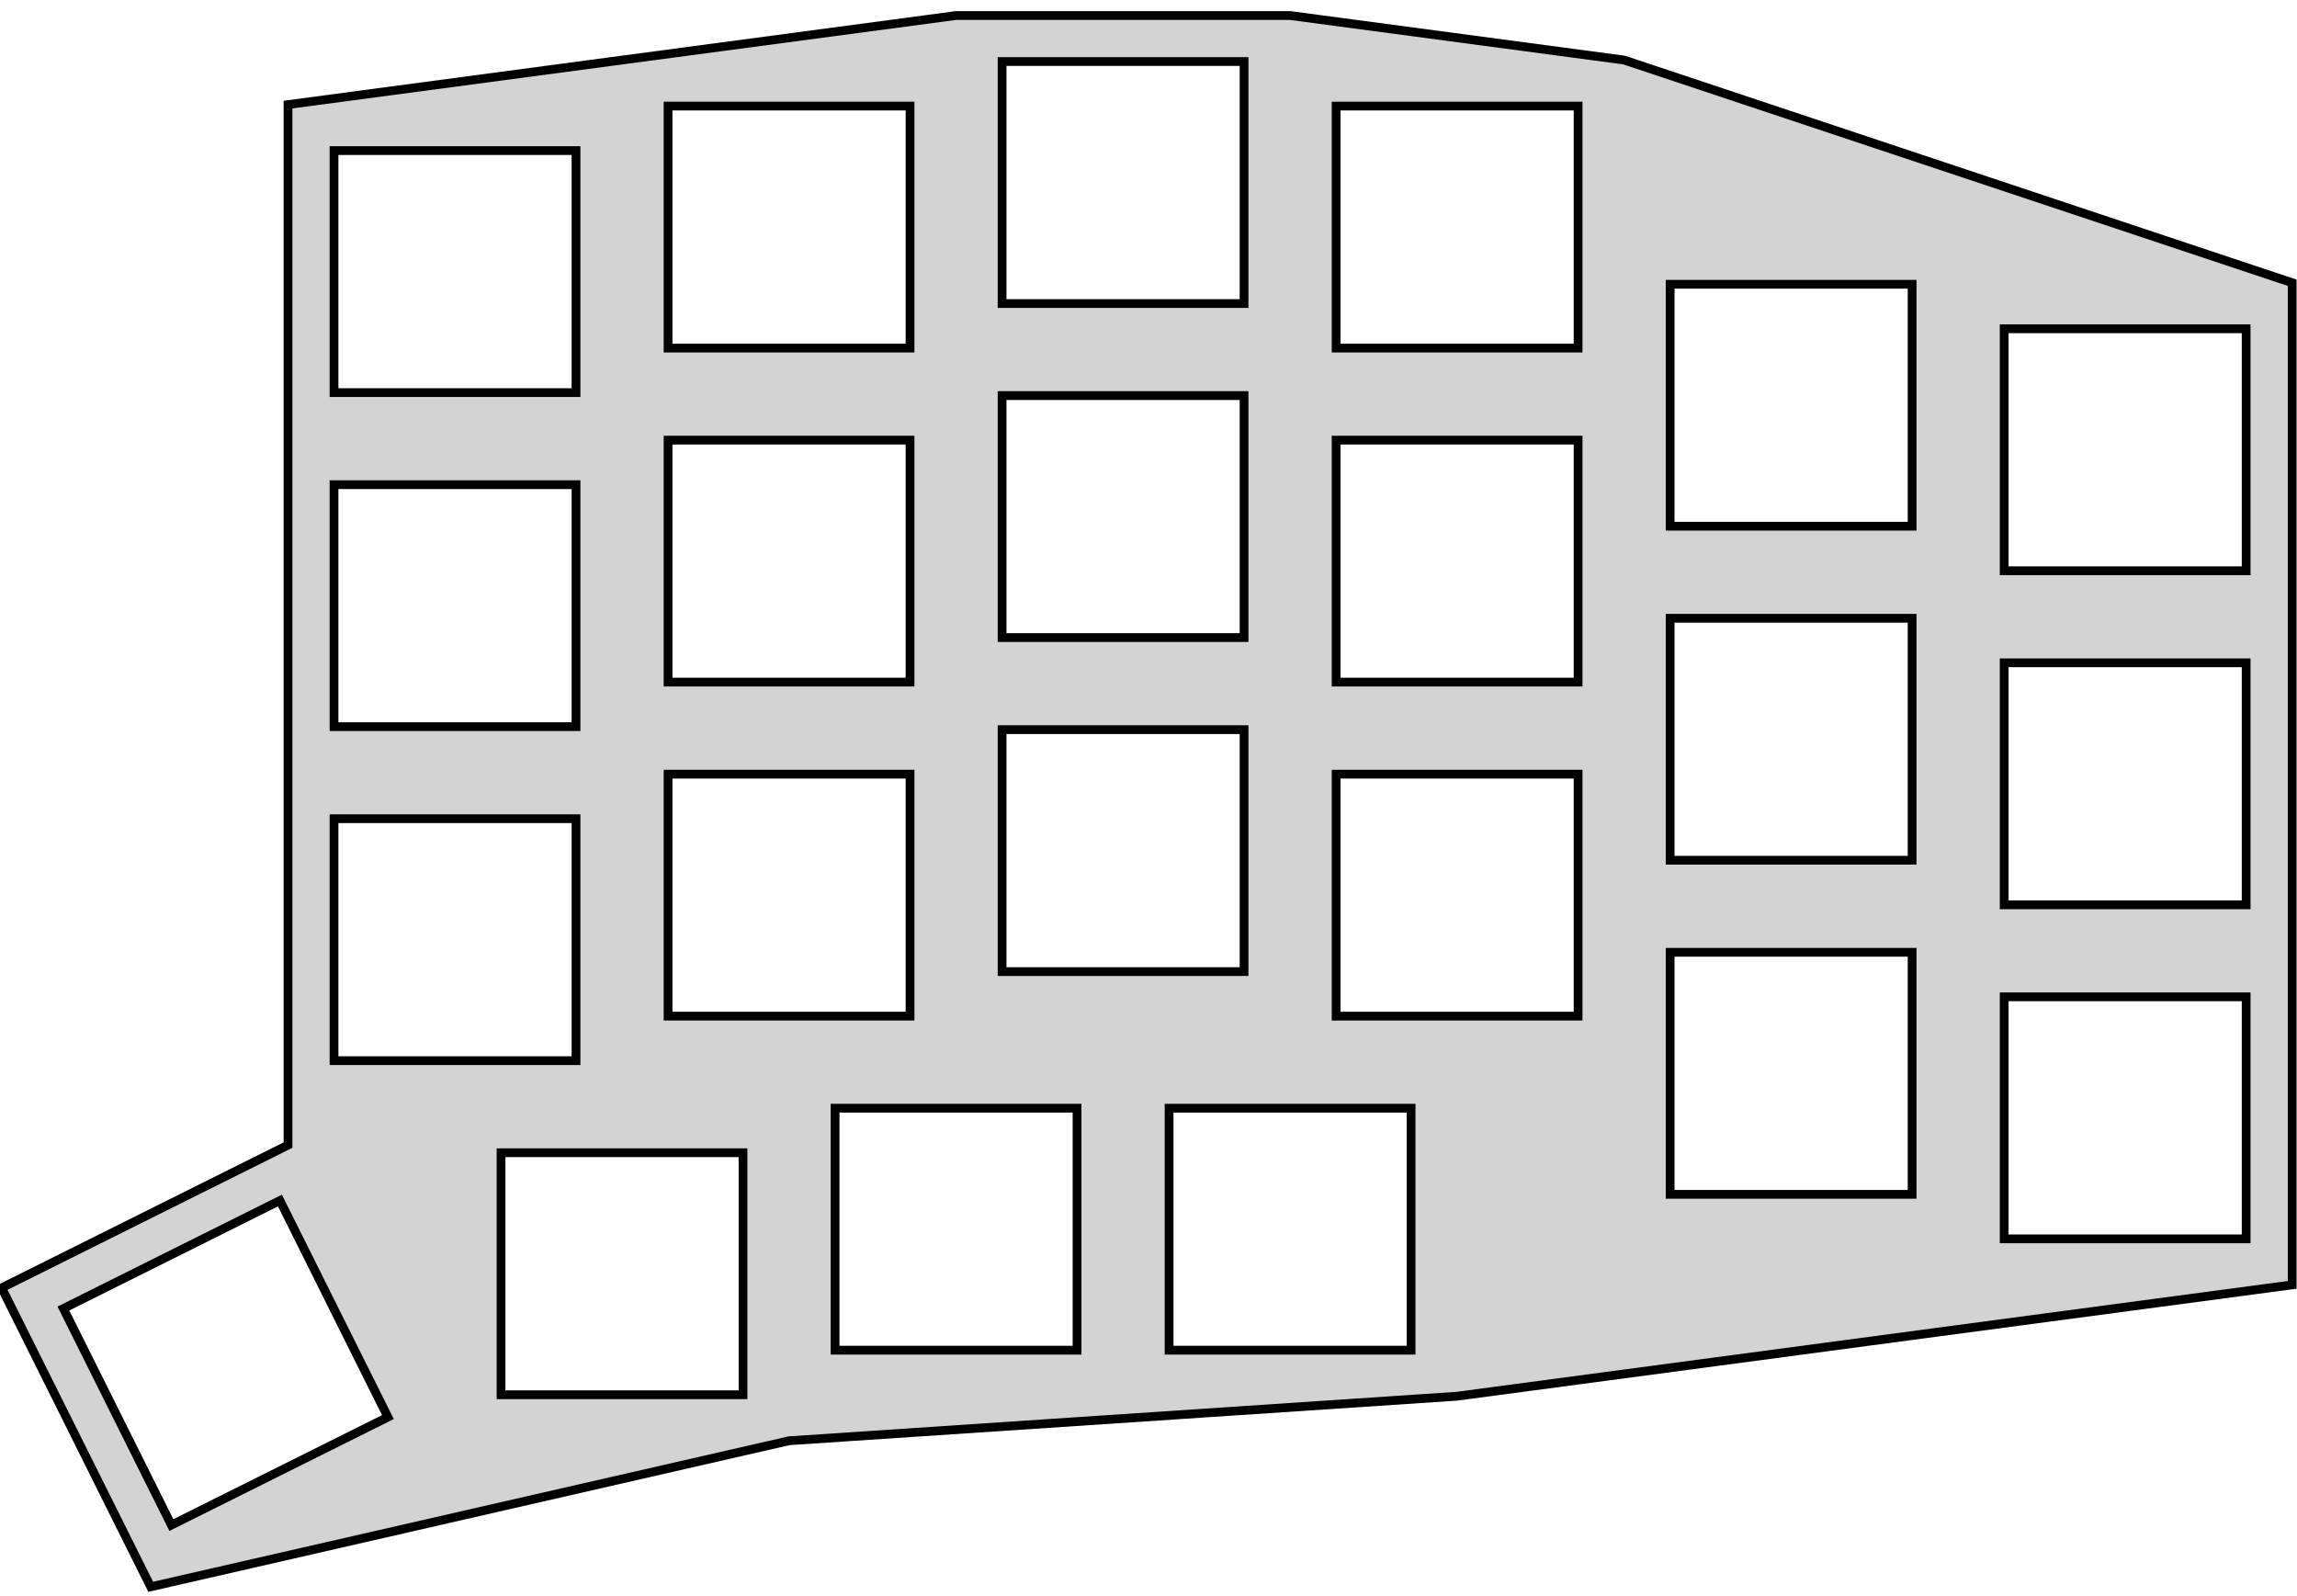
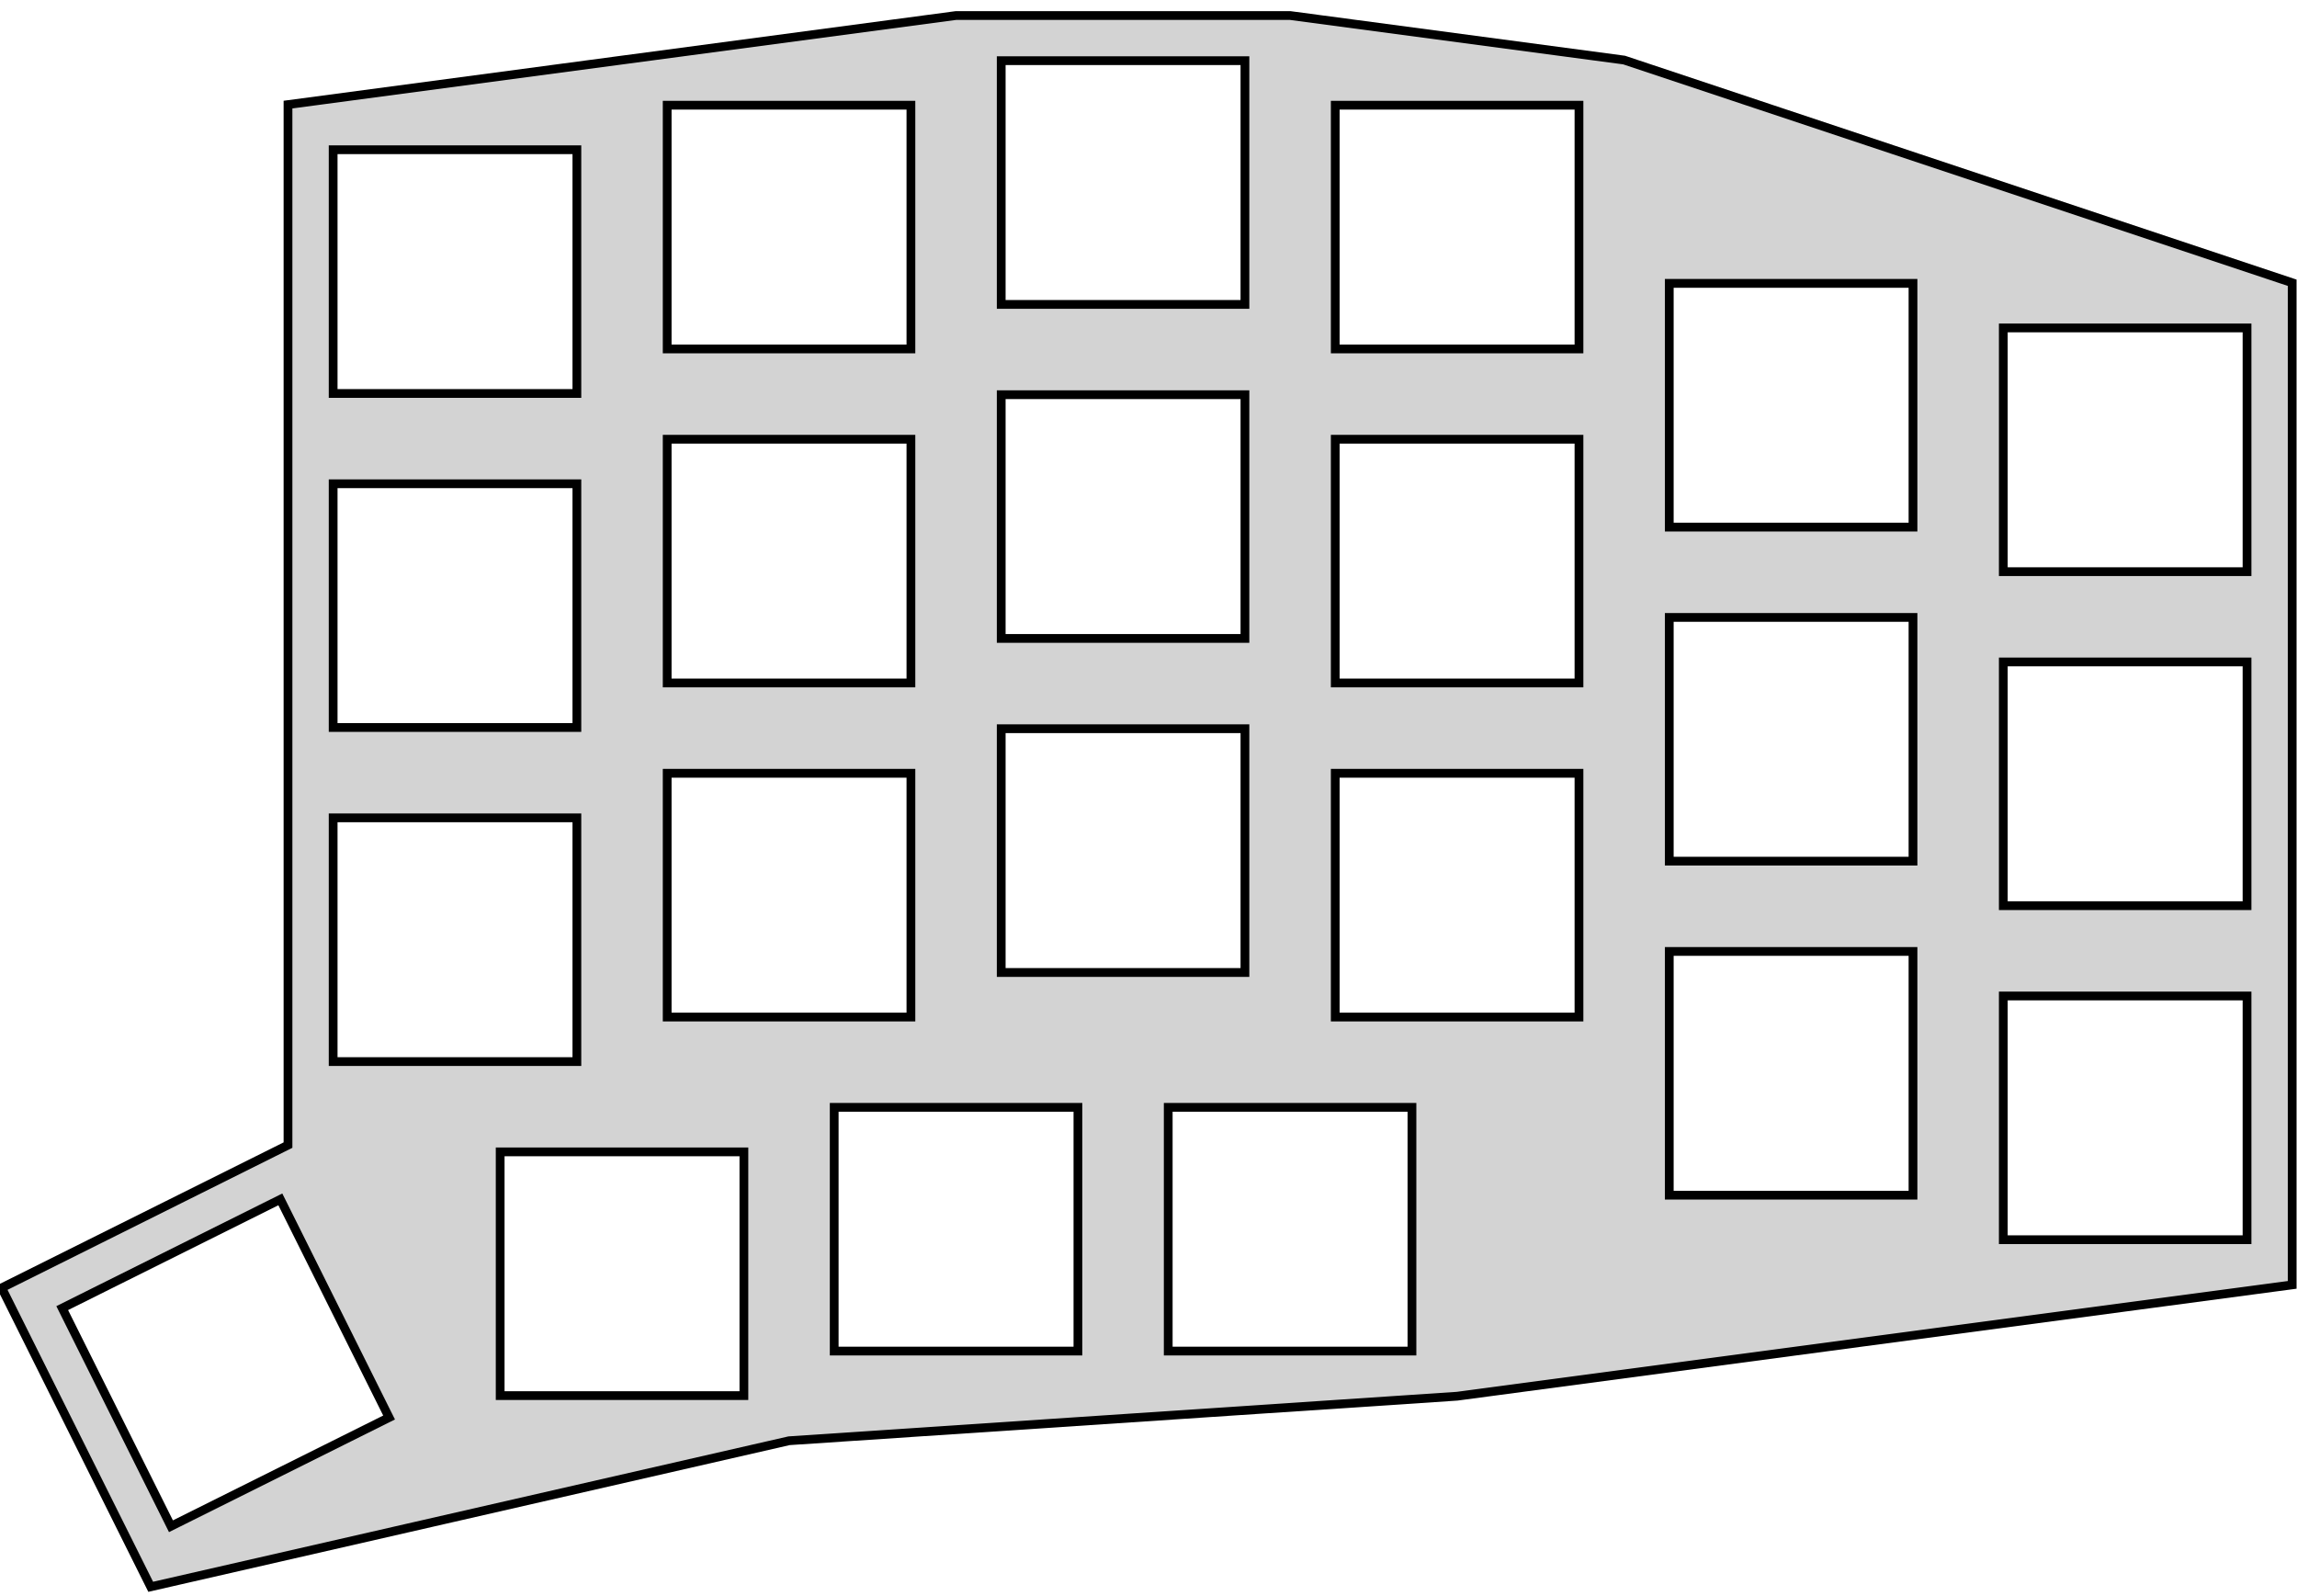
<svg xmlns="http://www.w3.org/2000/svg" width="131mm" height="91mm" viewBox="-45 -32 131 91" version="1.1">
-   <path d=" M 0,50.165 L 38.1,47.625 L 85.725,41.275 L 85.725,-15.875 L 47.625,-28.575 L 28.575,-31.115  L 9.525,-31.115 L -28.575,-26.035 L -28.575,33.304 L -44.905,41.446 L -36.405,58.494 z M 12.15,-14.69 L 12.15,-28.49 L 25.95,-28.49 L 25.95,-14.69 z M -6.9,-12.15 L -6.9,-25.95 L 6.9,-25.95 L 6.9,-12.15 z M 31.2,-12.15 L 31.2,-25.95 L 45,-25.95 L 45,-12.15 z M -25.95,-9.61 L -25.95,-23.41 L -12.15,-23.41 L -12.15,-9.61 z M 50.25,-1.99 L 50.25,-15.79 L 64.05,-15.79 L 64.05,-1.99 z M 69.3,0.55 L 69.3,-13.25 L 83.1,-13.25 L 83.1,0.55 z M 12.15,4.36 L 12.15,-9.44 L 25.95,-9.44 L 25.95,4.36 z M -6.9,6.9 L -6.9,-6.9 L 6.9,-6.9 L 6.9,6.9 z M 31.2,6.9 L 31.2,-6.9 L 45,-6.9 L 45,6.9 z M -25.95,9.44 L -25.95,-4.36 L -12.15,-4.36 L -12.15,9.44 z M 50.25,17.06 L 50.25,3.26 L 64.05,3.26 L 64.05,17.06 z M 69.3,19.6 L 69.3,5.8 L 83.1,5.8 L 83.1,19.6 z M 12.15,23.41 L 12.15,9.61 L 25.95,9.61 L 25.95,23.41 z M 31.2,25.95 L 31.2,12.15 L 45,12.15 L 45,25.95 z M -6.9,25.95 L -6.9,12.15 L 6.9,12.15 L 6.9,25.95 z M -25.95,28.49 L -25.95,14.69 L -12.15,14.69 L -12.15,28.49 z M 50.25,36.11 L 50.25,22.31 L 64.05,22.31 L 64.05,36.11 z M 69.3,38.65 L 69.3,24.85 L 83.1,24.85 L 83.1,38.65 z M 2.625,45 L 2.625,31.2 L 16.425,31.2 L 16.425,45 z M 21.675,45 L 21.675,31.2 L 35.475,31.2 L 35.475,45 z M -16.425,47.54 L -16.425,33.74 L -2.625,33.74 L -2.625,47.54 z M -41.385,42.624 L -29.035,36.466 L -22.877,48.816 L -35.227,54.974 z " stroke="black" fill="lightgray" stroke-width="0.5" />
+   <path d=" M 0,50.165 L 38.1,47.625 L 85.725,41.275 L 85.725,-15.875 L 47.625,-28.575 L 28.575,-31.115  L 9.525,-31.115 L -28.575,-26.035 L -28.575,33.304 L -44.905,41.446 L -36.405,58.494 z M 12.1,-14.64 L 12.1,-28.54 L 26,-28.54 L 26,-14.64 z M -6.95,-12.1 L -6.95,-26 L 6.95,-26 L 6.95,-12.1 z M 31.15,-12.1 L 31.15,-26 L 45.05,-26 L 45.05,-12.1 z M -26,-9.56 L -26,-23.46 L -12.1,-23.46 L -12.1,-9.56 z M 50.2,-1.94 L 50.2,-15.84 L 64.1,-15.84 L 64.1,-1.94 z M 69.25,0.6 L 69.25,-13.3 L 83.15,-13.3 L 83.15,0.6 z M 12.1,4.41 L 12.1,-9.49 L 26,-9.49 L 26,4.41 z M -6.95,6.95 L -6.95,-6.95 L 6.95,-6.95 L 6.95,6.95 z M 31.15,6.95 L 31.15,-6.95 L 45.05,-6.95 L 45.05,6.95 z M -26,9.49 L -26,-4.41 L -12.1,-4.41 L -12.1,9.49 z M 50.2,17.11 L 50.2,3.21 L 64.1,3.21 L 64.1,17.11 z M 69.25,19.65 L 69.25,5.75 L 83.15,5.75 L 83.15,19.65 z M 12.1,23.46 L 12.1,9.56 L 26,9.56 L 26,23.46 z M 31.15,26 L 31.15,12.1 L 45.05,12.1 L 45.05,26 z M -6.95,26 L -6.95,12.1 L 6.95,12.1 L 6.95,26 z M -26,28.54 L -26,14.64 L -12.1,14.64 L -12.1,28.54 z M 50.2,36.16 L 50.2,22.26 L 64.1,22.26 L 64.1,36.16 z M 69.25,38.7 L 69.25,24.8 L 83.15,24.8 L 83.15,38.7 z M 2.575,45.05 L 2.575,31.15 L 16.475,31.15 L 16.475,45.05 z M 21.625,45.05 L 21.625,31.15 L 35.525,31.15 L 35.525,45.05 z M -16.475,47.59 L -16.475,33.69 L -2.575,33.69 L -2.575,47.59 z M -41.452,42.601 L -29.012,36.399 L -22.81,48.839 L -35.25,55.041 z " stroke="black" fill="lightgray" stroke-width="0.5" />
</svg>
